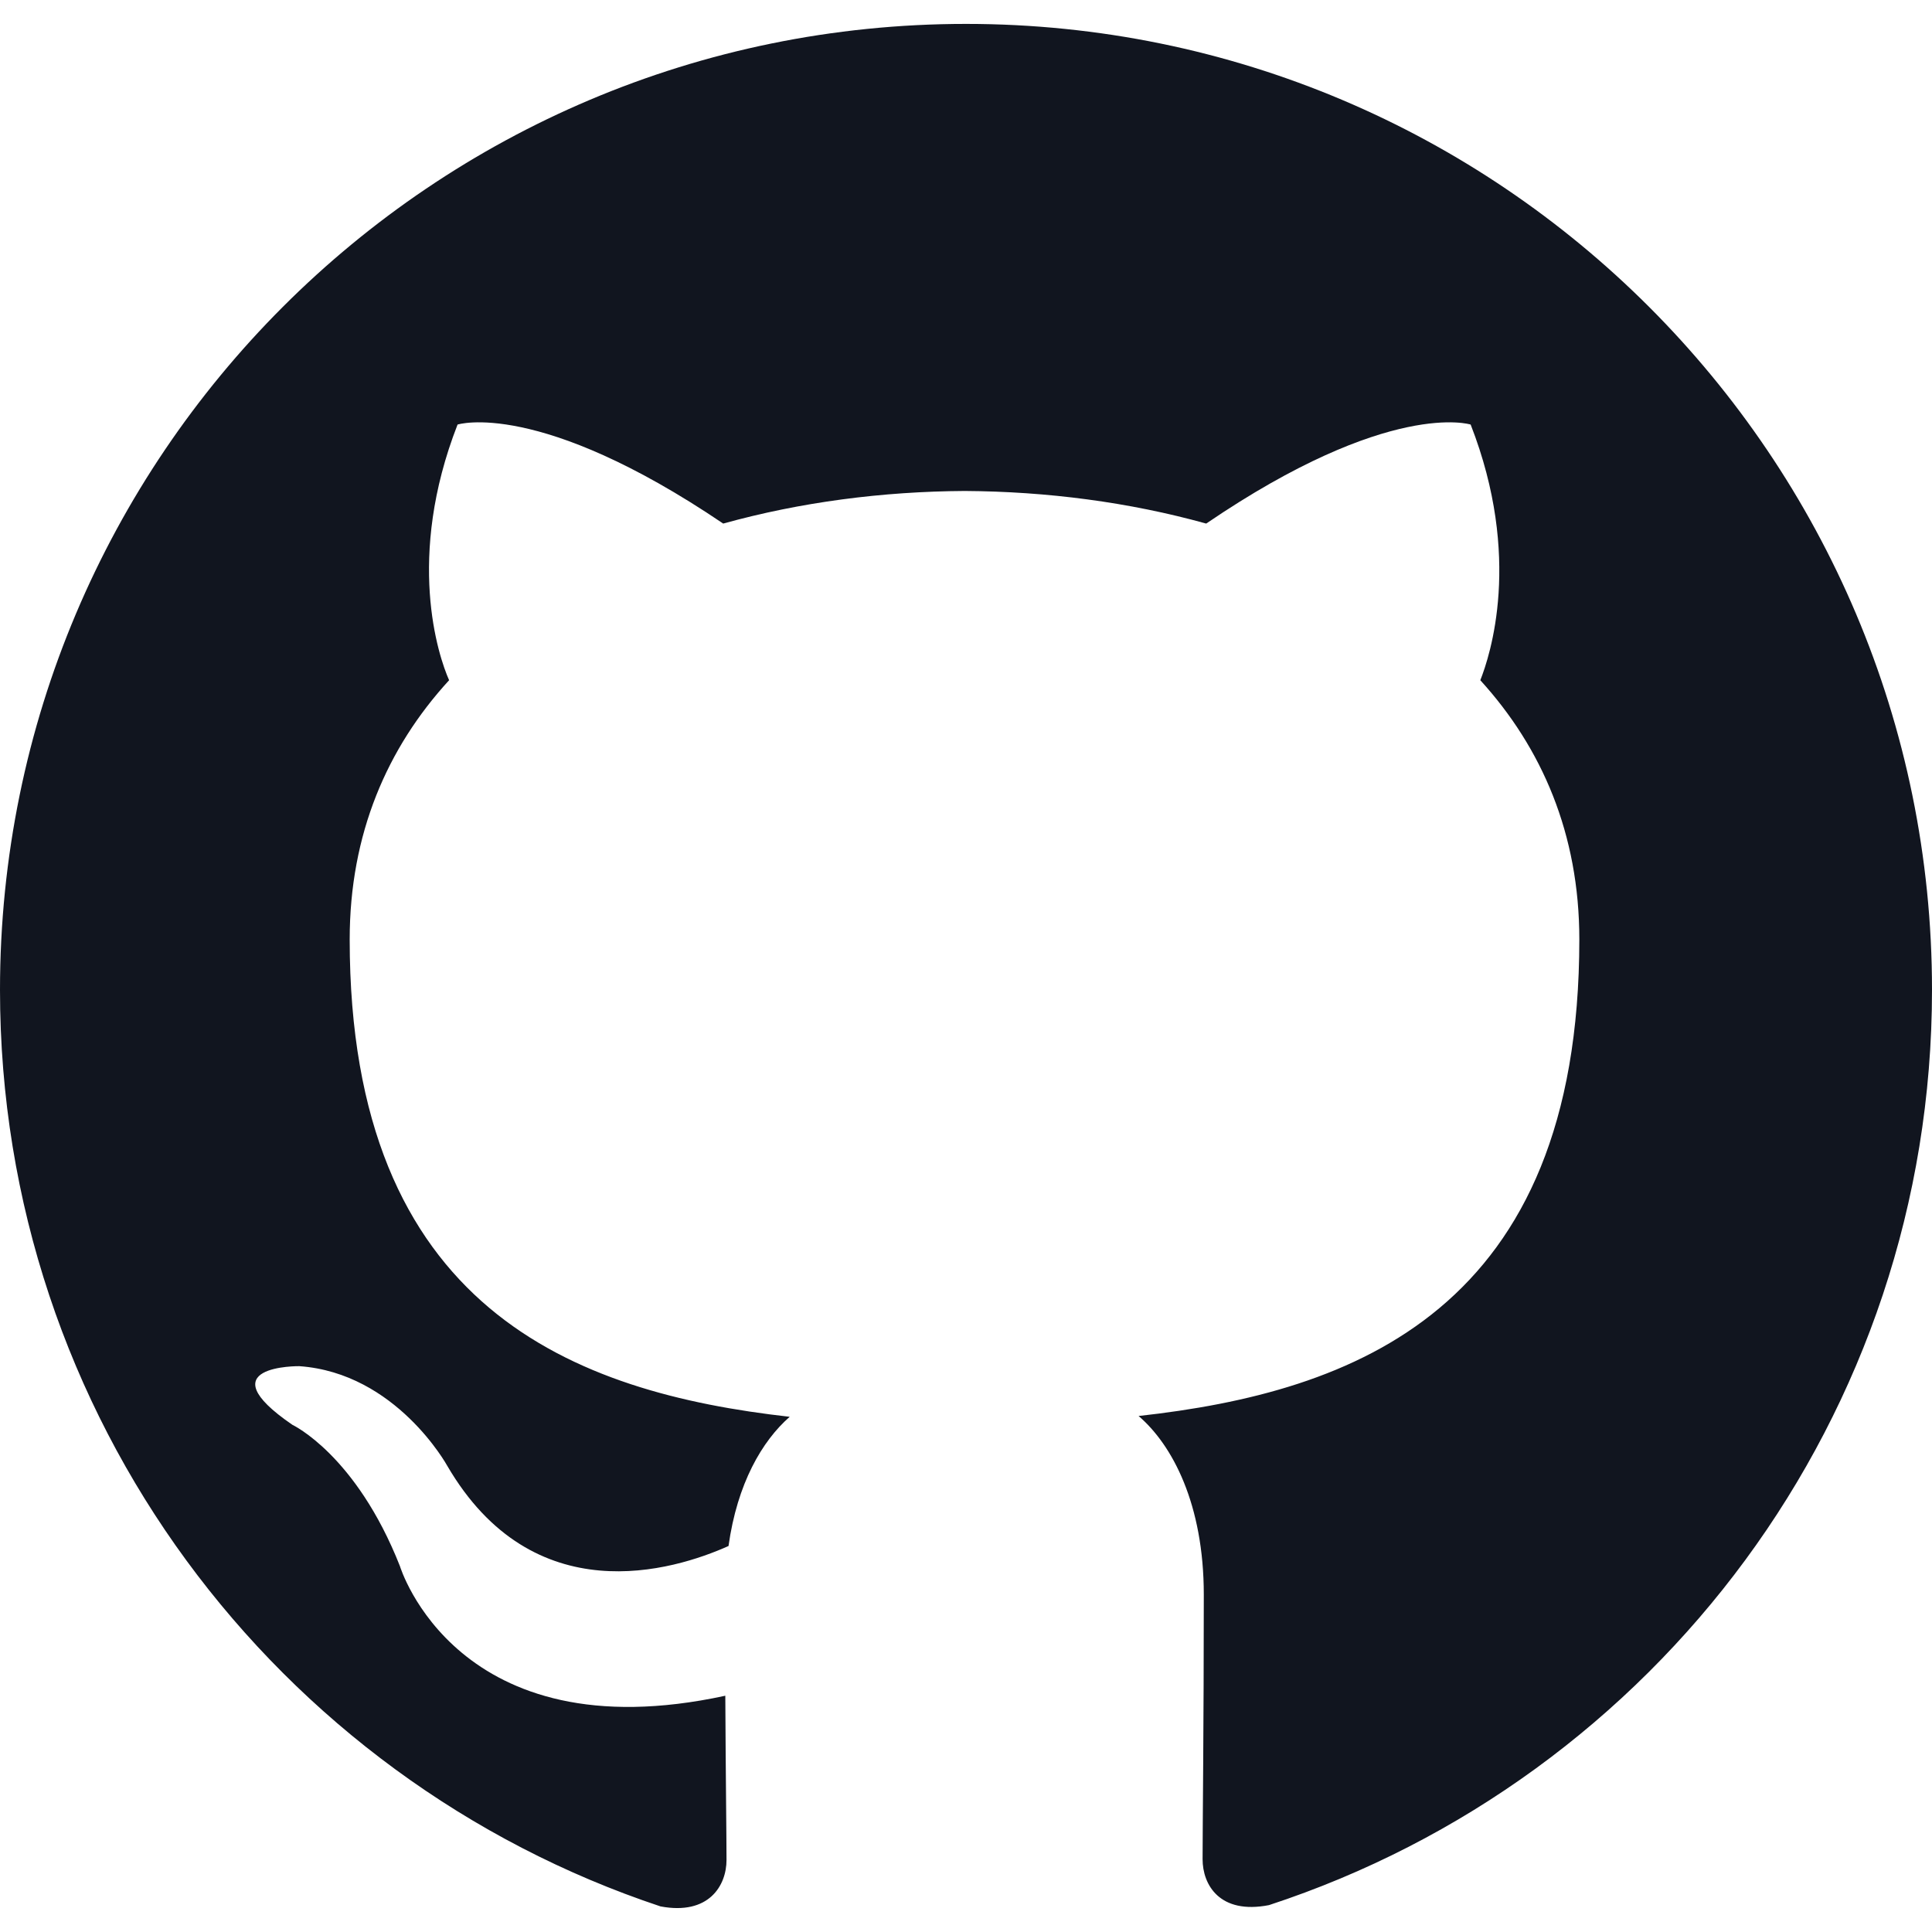
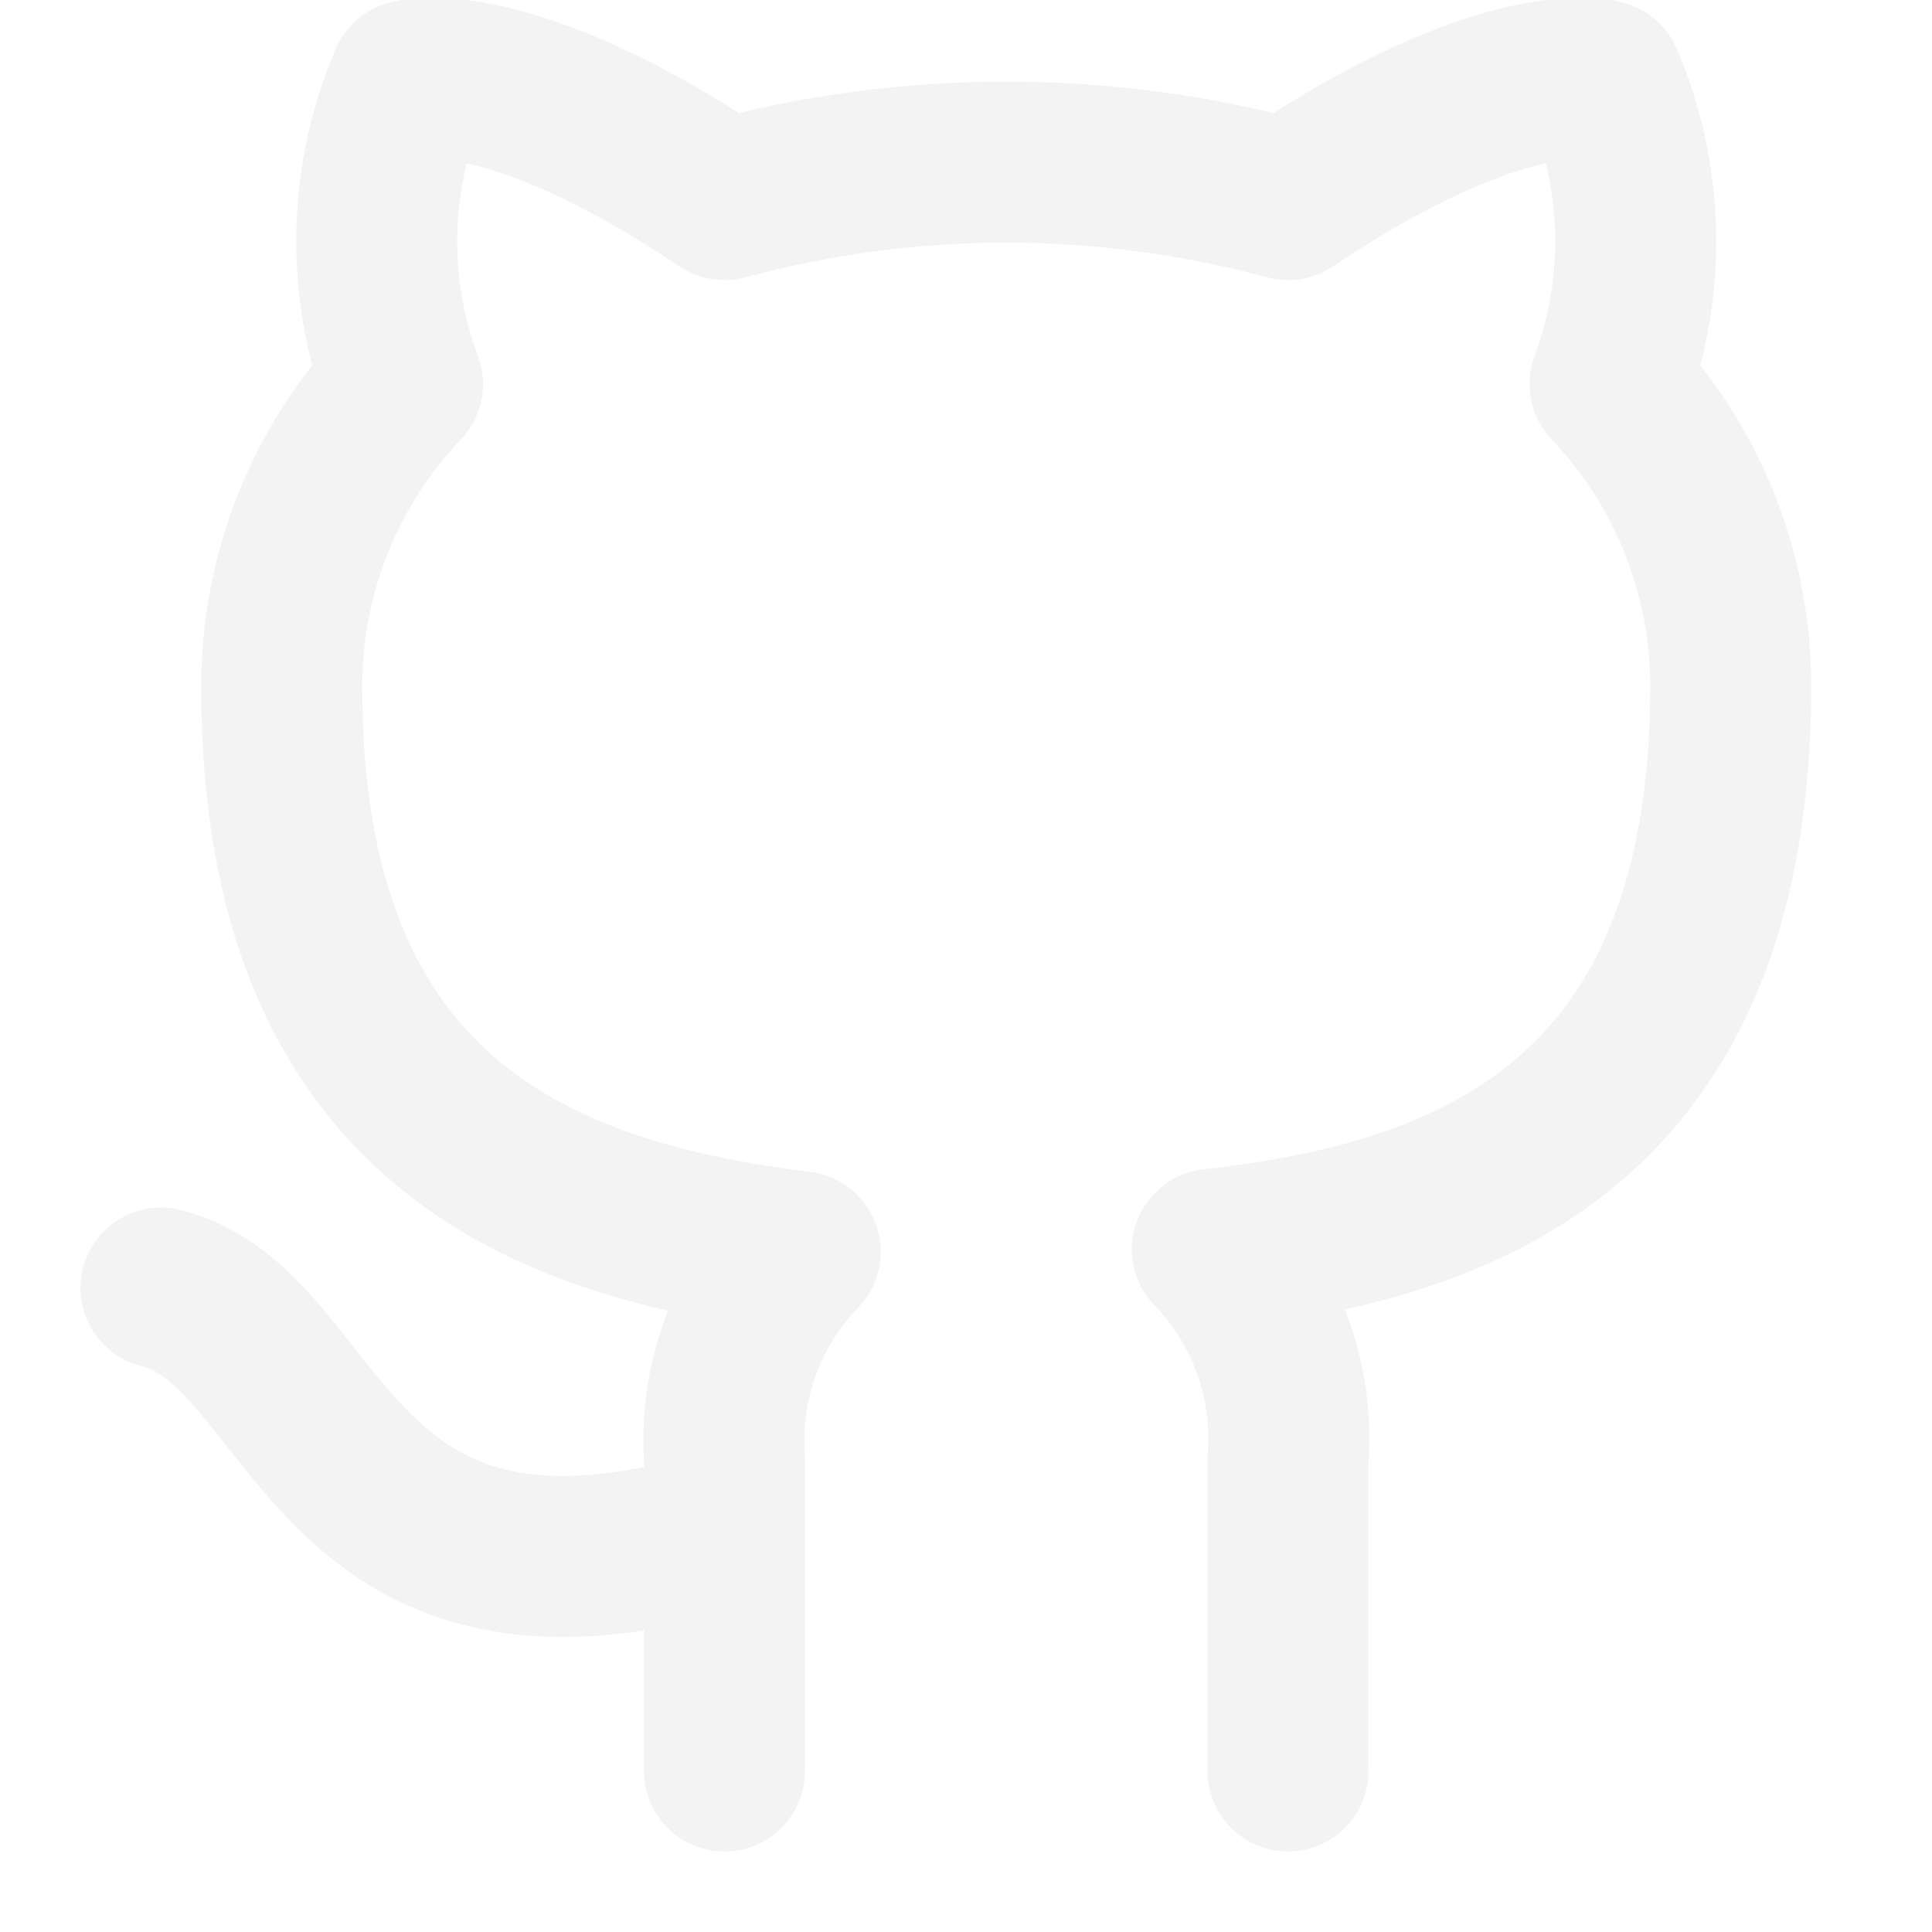
- <svg xmlns="http://www.w3.org/2000/svg" role="img" width="24" height="24" style="">
+ <svg xmlns="http://www.w3.org/2000/svg" width="24" height="24" fill="none" stroke="currentColor" stroke-width="2" stroke-linecap="round" stroke-linejoin="round">
  <rect id="backgroundrect" width="100%" height="100%" x="0" y="0" fill="none" stroke="none" />
  <g class="currentLayer" style="">
-     <path d="M12 .297c-6.63 0-12 5.373-12 12 0 5.303 3.438 9.8 8.205 11.385.6.113.82-.258.82-.577 0-.285-.01-1.04-.015-2.04-3.338.724-4.042-1.61-4.042-1.61C4.422 18.07 3.633 17.7 3.633 17.7c-1.087-.744.084-.729.084-.729 1.205.084 1.838 1.236 1.838 1.236 1.07 1.835 2.809 1.305 3.495.998.108-.776.417-1.305.76-1.605-2.665-.3-5.466-1.332-5.466-5.93 0-1.31.465-2.38 1.235-3.22-.135-.303-.54-1.523.105-3.176 0 0 1.005-.322 3.3 1.23.96-.267 1.98-.399 3-.405 1.02.006 2.04.138 3 .405 2.28-1.552 3.285-1.23 3.285-1.23.645 1.653.24 2.873.12 3.176.765.84 1.23 1.91 1.23 3.22 0 4.61-2.805 5.625-5.475 5.92.42.36.81 1.096.81 2.22 0 1.606-.015 2.896-.015 3.286 0 .315.21.69.825.57C20.565 22.092 24 17.592 24 12.297c0-6.627-5.373-12-12-12" id="svg_1" class="" fill-opacity="1" fill="#11151f" />
+     <path d="M9 19c-5 1.5-5-2.5-7-3m14 6v-3.87a3.37 3.37 0 0 0-.94-2.61c3.14-.35 6.44-1.54 6.44-7A5.44 5.44 0 0 0 20 4.77 5.07 5.07 0 0 0 19.91 1S18.73.65 16 2.48a13.38 13.38 0 0 0-7 0C6.27.65 5.09 1 5.09 1A5.07 5.07 0 0 0 5 4.77a5.44 5.44 0 0 0-1.5 3.78c0 5.42 3.3 6.61 6.44 7A3.37 3.37 0 0 0 9 18.13V22" id="svg_1" class="selected" stroke-opacity="1" stroke="#f3f3f3" />
  </g>
</svg>
